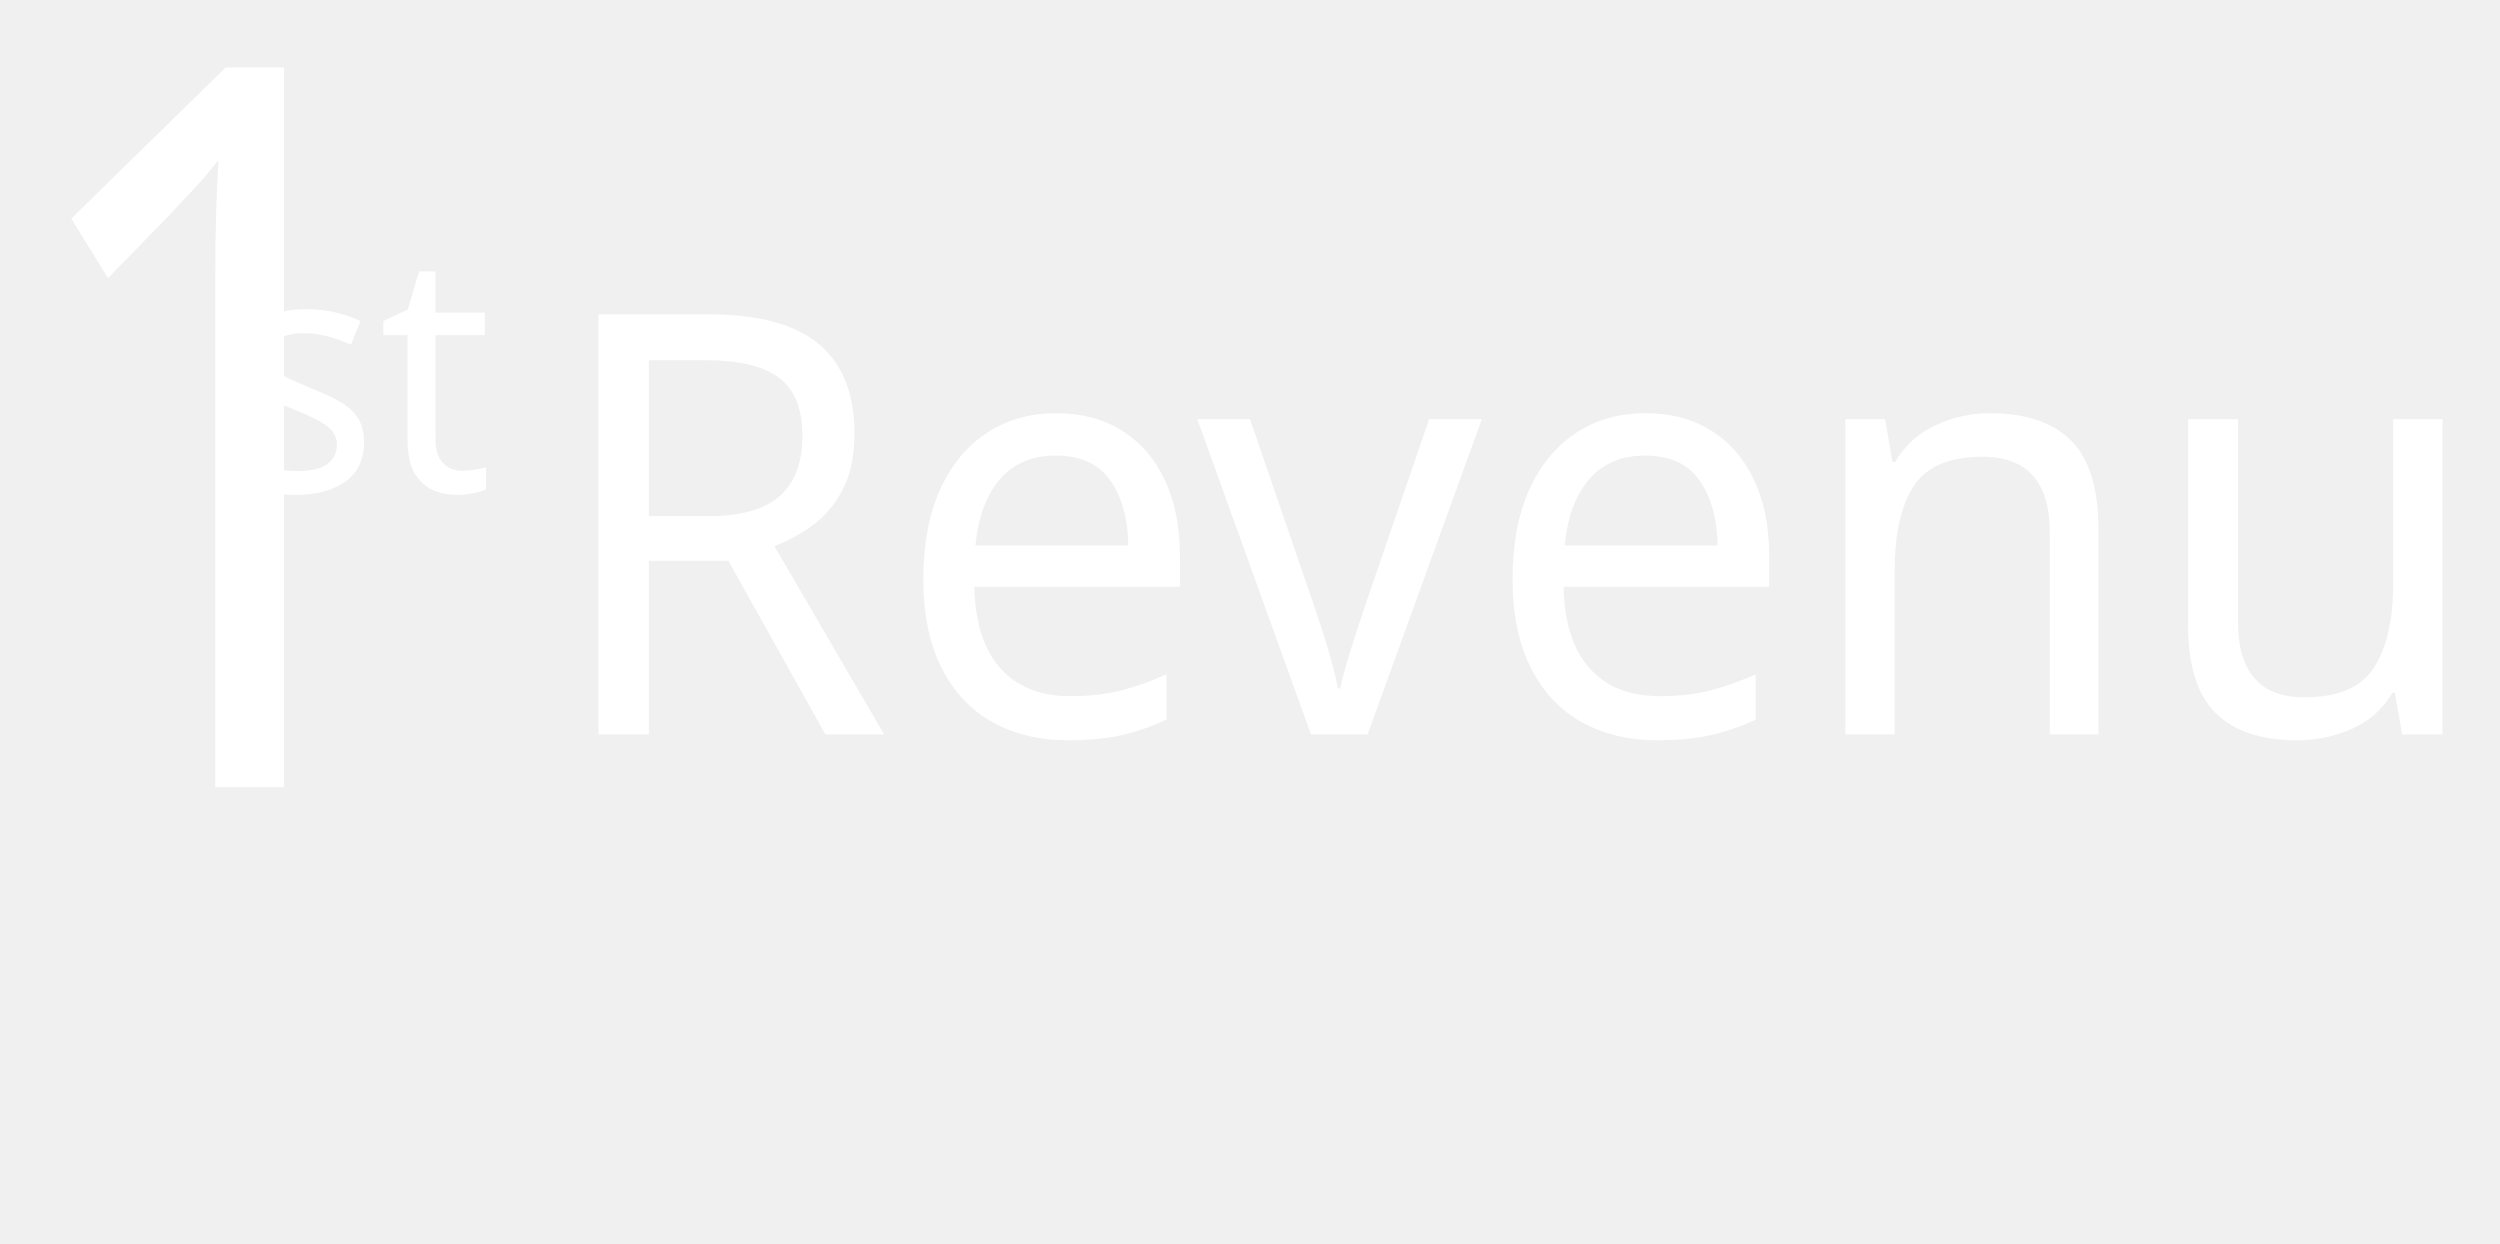
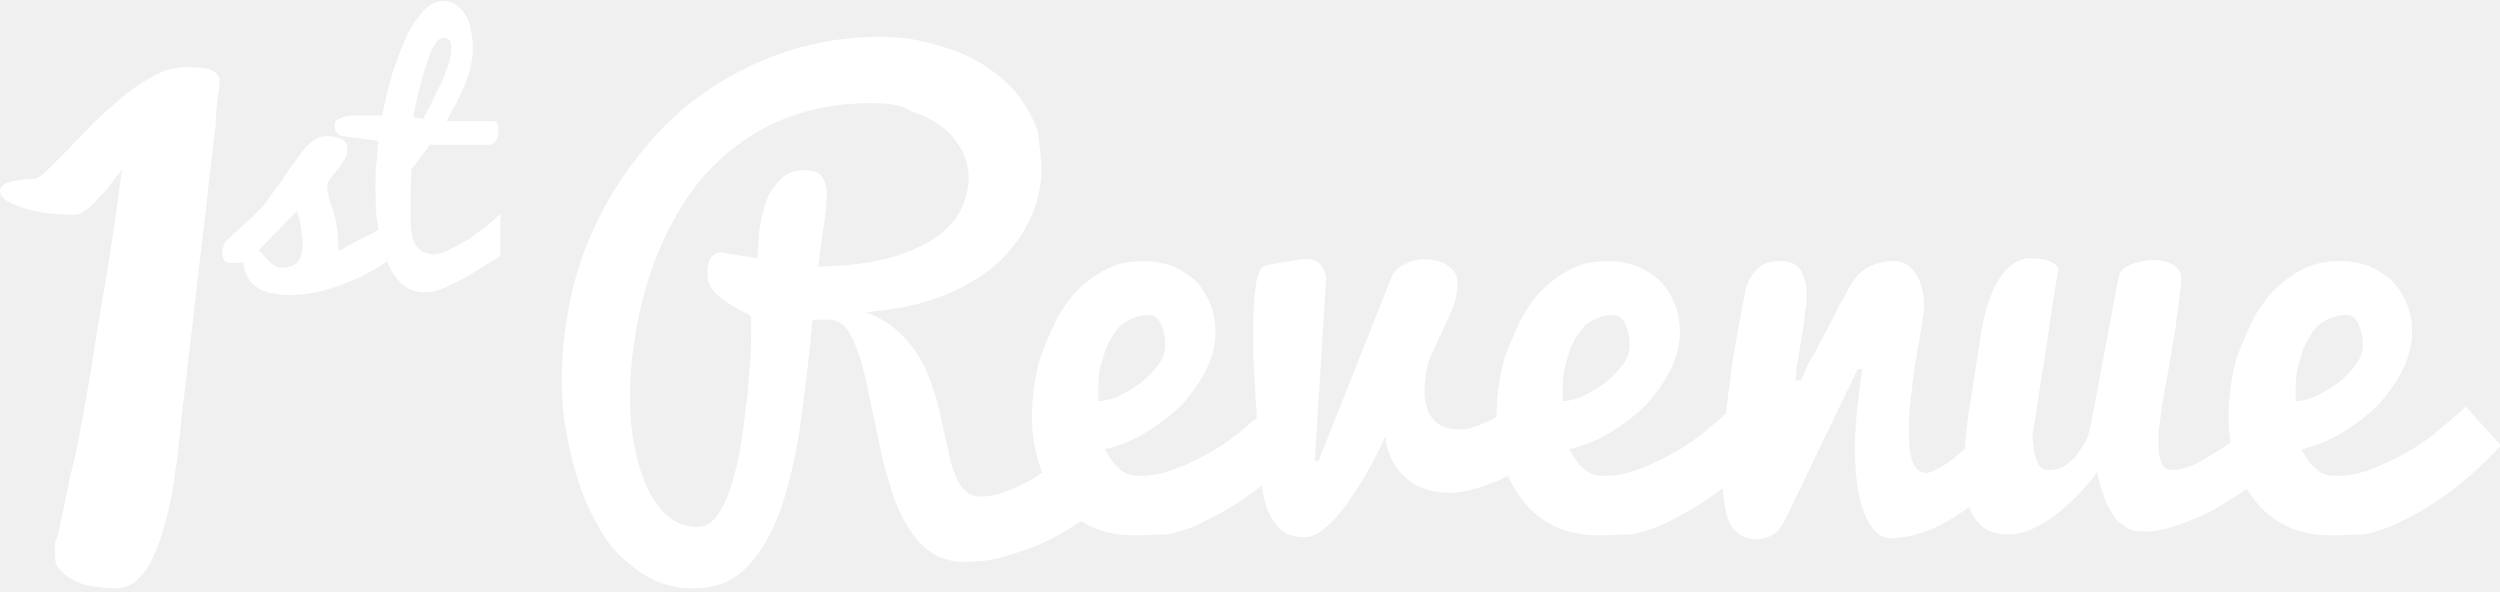
- <svg xmlns="http://www.w3.org/2000/svg" version="1.1" id="Layer_1" x="0px" y="0px" width="264.676px" height="131.678px" viewBox="0 0 264.676 131.678" enable-background="new 0 0 264.676 131.678" xml:space="preserve">
+ <svg xmlns="http://www.w3.org/2000/svg" version="1.1" id="Layer_1" x="0px" y="0px" width="264.3px" height="62.5px" viewBox="0 0 264.3 62.5" enable-background="new 0 0 264.3 62.5" xml:space="preserve">
  <g>
-     <text transform="matrix(0.9522 0 0 1 57.6104 77.7476)" fill="#FFFFFF" font-family="'Pacifico-Regular'" font-size="62.277">Revenue</text>
-     <text transform="matrix(0.9522 0 0 1 23.9287 52.0293)" fill="#FFFFFF" font-family="'Pacifico-Regular'" font-size="35.345">st</text>
-     <text transform="matrix(0.7939 0 0 1 0 83.3315)">
-       <tspan x="0" y="0" fill="#FFFFFF" font-family="'Pacifico-Regular'" font-size="106.697" letter-spacing="-1.26">1</tspan>
-       <tspan x="32.876" y="0" fill="#FFFFFF" font-family="'Pacifico-Regular'" font-size="44.457"> </tspan>
-     </text>
+     <g>
+       <path fill="#FFFFFF" d="M110.1,18.2c0,1-0.2,2-0.5,3.1c-0.3,1.1-0.8,2.1-1.4,3.2c-0.6,1-1.5,2.1-2.4,3s-2.2,1.8-3.6,2.6    s-3,1.4-4.7,1.9s-3.8,0.8-6,1c1.4,0.5,2.5,1.2,3.4,2c0.9,0.8,1.7,1.8,2.3,2.8c0.6,1,1.1,2.1,1.4,3.2c0.4,1.1,0.7,2.3,0.9,3.3    s0.5,2.1,0.7,3.1c0.2,1,0.4,1.9,0.7,2.6c0.3,0.8,0.6,1.4,1.1,1.8c0.4,0.5,1,0.7,1.7,0.7c0.7,0,1.4-0.1,2.2-0.4    c0.8-0.2,1.6-0.6,2.4-1c0.8-0.4,1.6-0.9,2.4-1.5c0.8-0.6,1.5-1.2,2.2-1.9l3.4,6c0,0-0.2,0.1-0.5,0.4c-0.4,0.3-0.9,0.6-1.5,1    c-0.7,0.4-1.4,0.9-2.3,1.4s-1.9,1-3,1.4s-2.2,0.8-3.4,1.1c-1.2,0.3-2.4,0.4-3.7,0.4c-1.4,0-2.6-0.4-3.6-1.1    c-1-0.7-1.8-1.7-2.5-2.9c-0.7-1.2-1.3-2.6-1.7-4.1c-0.5-1.5-0.9-3.1-1.2-4.7c-0.3-1.6-0.7-3.2-1-4.7c-0.3-1.5-0.6-2.9-1-4.1    c-0.4-1.2-0.8-2.2-1.3-2.9c-0.5-0.7-1.1-1.1-1.9-1.1h-1.8c-0.4,4.4-0.9,8.4-1.4,11.9c-0.6,3.5-1.3,6.5-2.3,9    c-1,2.5-2.2,4.3-3.6,5.6c-1.4,1.3-3.2,1.9-5.3,1.9c-1.5,0-3-0.3-4.2-0.9c-1.3-0.6-2.4-1.5-3.5-2.5s-1.9-2.3-2.7-3.8    c-0.8-1.4-1.4-3-1.9-4.6s-0.9-3.4-1.2-5.1s-0.4-3.5-0.4-5.3c0-3.1,0.4-6.2,1.1-9.2c0.7-3,1.8-5.9,3.2-8.5c1.4-2.7,3.1-5.1,5.1-7.4    s4.2-4.2,6.7-5.8c2.5-1.6,5.2-2.9,8.1-3.8s6-1.4,9.3-1.4c1.4,0,2.9,0.1,4.3,0.4c1.4,0.3,2.8,0.7,4.1,1.2s2.5,1.2,3.6,2    c1.1,0.8,2.1,1.7,2.9,2.8s1.4,2.2,1.9,3.5C109.9,15.4,110.1,16.7,110.1,18.2z M92.1,10.9c-3.2,0-6,0.5-8.5,1.4    c-2.5,0.9-4.7,2.2-6.6,3.8c-1.9,1.6-3.5,3.4-4.8,5.5s-2.4,4.3-3.2,6.6s-1.4,4.6-1.8,7c-0.4,2.4-0.6,4.6-0.6,6.7    c0,1.6,0.1,3.3,0.4,4.9c0.3,1.7,0.7,3.1,1.3,4.5c0.6,1.3,1.3,2.4,2.2,3.2c0.9,0.8,2,1.2,3.3,1.2c0.7,0,1.2-0.3,1.7-0.8    s0.9-1.3,1.3-2.2c0.4-0.9,0.7-1.9,1-3.1c0.3-1.2,0.5-2.4,0.7-3.7c0.2-1.3,0.3-2.6,0.5-3.9c0.1-1.3,0.2-2.5,0.3-3.6s0.1-2.1,0.1-3    c0-0.9,0-1.6,0-2c-1.5-0.8-2.7-1.4-3.4-2.1c-0.8-0.6-1.2-1.4-1.2-2.2c0-0.2,0-0.4,0-0.7c0-0.3,0.1-0.5,0.2-0.8s0.2-0.5,0.4-0.6    c0.2-0.2,0.4-0.3,0.7-0.3c0.1,0,0.4,0,0.8,0.1c0.4,0.1,0.8,0.1,1.3,0.2c0.4,0.1,0.9,0.1,1.2,0.2c0.4,0.1,0.6,0.1,0.7,0.1l0-0.6    c0-0.3,0.1-0.8,0.1-1.3c0-0.6,0.1-1.2,0.2-1.8c0.1-0.6,0.3-1.3,0.5-2c0.2-0.7,0.5-1.3,0.9-1.8c0.4-0.5,0.8-1,1.3-1.3    s1.1-0.5,1.9-0.5c1,0,1.6,0.2,1.9,0.7c0.3,0.5,0.5,1,0.5,1.7v0.3c0,0.8-0.1,1.8-0.3,3.1c-0.2,1.3-0.4,2.7-0.6,4.4    c3.1-0.1,5.7-0.4,7.8-1c2-0.6,3.7-1.4,4.9-2.3c1.2-0.9,2-1.9,2.5-3c0.5-1.1,0.7-2.1,0.7-3.1c0-1-0.2-1.9-0.7-2.9    c-0.5-0.9-1.1-1.7-2-2.4c-0.9-0.7-2-1.3-3.3-1.7C95.4,11.1,93.9,10.9,92.1,10.9z" />
+       <path fill="#FFFFFF" d="M120,56.6c-1.8,0-3.4-0.3-4.8-1c-1.4-0.7-2.5-1.6-3.4-2.8c-0.9-1.2-1.6-2.5-2-4c-0.5-1.5-0.7-3.1-0.7-4.8    c0-1.1,0.1-2.3,0.3-3.6c0.2-1.3,0.5-2.5,1-3.7s1-2.4,1.6-3.5c0.7-1.1,1.4-2.1,2.3-2.9c0.9-0.8,1.9-1.5,3-2    c1.1-0.5,2.3-0.7,3.6-0.7c1.1,0,2.1,0.2,3,0.5c0.9,0.4,1.7,0.9,2.4,1.5c0.7,0.7,1.2,1.5,1.6,2.4c0.4,0.9,0.6,2,0.6,3.1    c0,1.3-0.3,2.5-0.9,3.8c-0.6,1.3-1.4,2.4-2.4,3.6c-1,1.1-2.3,2.1-3.7,3c-1.4,0.9-3,1.6-4.7,2c0.3,0.5,0.6,1,0.9,1.4    c0.3,0.4,0.6,0.6,0.9,0.9c0.3,0.2,0.6,0.3,0.9,0.4s0.7,0.1,1,0.1c1.2,0,2.4-0.2,3.7-0.7c1.3-0.5,2.5-1.1,3.8-1.8    c1.2-0.7,2.4-1.5,3.4-2.4c1.1-0.9,2-1.7,2.8-2.4l3.7,4.1c-1.7,1.8-3.5,3.5-5.4,4.9c-0.8,0.6-1.7,1.2-2.7,1.8c-1,0.6-2,1.1-3,1.6    c-1.1,0.5-2.1,0.8-3.3,1.1C122.3,56.5,121.2,56.6,120,56.6z M116.1,42.4c0.7,0,1.5-0.2,2.3-0.6c0.8-0.4,1.6-0.9,2.3-1.4    c0.7-0.6,1.3-1.2,1.8-1.9c0.5-0.7,0.7-1.4,0.7-2c0-0.9-0.2-1.7-0.5-2.3c-0.3-0.6-0.7-0.9-1.2-0.9c-0.8,0-1.5,0.2-2.1,0.5    s-1.1,0.7-1.5,1.3c-0.4,0.5-0.7,1.1-1,1.8c-0.2,0.7-0.4,1.3-0.6,2c-0.1,0.7-0.2,1.3-0.2,1.9C116.2,41.4,116.1,41.9,116.1,42.4z" />
+       <path fill="#FFFFFF" d="M133,46.8c-0.1-1.5-0.1-2.8-0.2-4c-0.1-1.1-0.1-2.1-0.2-3.1c0-0.9-0.1-1.8-0.1-2.5c0-0.8,0-1.6,0-2.4    c0-2.1,0.1-3.7,0.3-4.9c0.2-1.2,0.6-1.8,1.2-1.9l3.5-0.6c0.1,0,0.2,0,0.3,0c0.1,0,0.2,0,0.3,0c0.7,0,1.2,0.2,1.5,0.6    c0.4,0.4,0.5,0.9,0.6,1.4L139,48.7l0.4,0l7.6-19.1c0.1-0.3,0.2-0.6,0.4-0.8c0.2-0.3,0.4-0.5,0.8-0.7c0.3-0.2,0.7-0.3,1-0.5    c0.4-0.1,0.8-0.2,1.2-0.2c1.1,0,2,0.2,2.7,0.7c0.7,0.5,1,1.1,1,1.8c0,0.6-0.1,1.1-0.2,1.6c-0.1,0.5-0.3,1.1-0.6,1.7    c-0.3,0.6-0.6,1.3-0.9,2c-0.4,0.7-0.7,1.6-1.2,2.6c-0.1,0.4-0.3,0.7-0.3,1.1c-0.1,0.3-0.2,0.7-0.2,1.2c-0.1,0.4-0.1,0.9-0.1,1.4    c0,0.5,0.1,1,0.2,1.4c0.1,0.5,0.3,0.9,0.6,1.3c0.3,0.4,0.7,0.7,1.2,0.9s1.1,0.3,1.9,0.3c0.6,0,1.2-0.2,2-0.5    c0.8-0.3,1.5-0.7,2.2-1.1c0.8-0.5,1.6-1,2.4-1.6v7.1c-1.3,0.9-2.6,1.5-4,2c-1.4,0.5-2.7,0.8-3.9,0.8c-1,0-2-0.2-2.8-0.5    c-0.8-0.3-1.5-0.8-2.1-1.4c-0.6-0.6-1-1.2-1.3-1.9s-0.5-1.4-0.5-2.2c-0.6,1.2-1.2,2.5-1.9,3.7c-0.7,1.3-1.5,2.4-2.2,3.5    c-0.8,1-1.5,1.9-2.3,2.5c-0.8,0.7-1.5,1-2.2,1c-1.1,0-2-0.3-2.6-0.9c-0.6-0.6-1.1-1.4-1.4-2.3c-0.3-0.9-0.5-1.9-0.6-3    s-0.2-2.1-0.2-3.1L133,46.8z" />
+       <path fill="#FFFFFF" d="M169.1,56.6c-1.8,0-3.4-0.3-4.8-1c-1.4-0.7-2.5-1.6-3.4-2.8c-0.9-1.2-1.6-2.5-2-4    c-0.5-1.5-0.7-3.1-0.7-4.8c0-1.1,0.1-2.3,0.3-3.6c0.2-1.3,0.5-2.5,1-3.7s1-2.4,1.6-3.5c0.7-1.1,1.4-2.1,2.3-2.9    c0.9-0.8,1.9-1.5,3-2c1.1-0.5,2.3-0.7,3.6-0.7c1.1,0,2.1,0.2,3,0.5c0.9,0.4,1.7,0.9,2.4,1.5c0.7,0.7,1.2,1.5,1.6,2.4    c0.4,0.9,0.6,2,0.6,3.1c0,1.3-0.3,2.5-0.9,3.8c-0.6,1.3-1.4,2.4-2.4,3.6c-1,1.1-2.3,2.1-3.7,3c-1.4,0.9-3,1.6-4.7,2    c0.3,0.5,0.6,1,0.9,1.4c0.3,0.4,0.6,0.6,0.9,0.9c0.3,0.2,0.6,0.3,0.9,0.4s0.7,0.1,1,0.1c1.2,0,2.4-0.2,3.7-0.7    c1.3-0.5,2.5-1.1,3.8-1.8c1.2-0.7,2.4-1.5,3.4-2.4c1.1-0.9,2-1.7,2.8-2.4l3.7,4.1c-1.7,1.8-3.5,3.5-5.4,4.9    c-0.8,0.6-1.7,1.2-2.7,1.8c-1,0.6-2,1.1-3,1.6c-1.1,0.5-2.1,0.8-3.3,1.1C171.4,56.5,170.2,56.6,169.1,56.6z M165.2,42.4    c0.7,0,1.5-0.2,2.3-0.6c0.8-0.4,1.6-0.9,2.3-1.4c0.7-0.6,1.3-1.2,1.8-1.9c0.5-0.7,0.7-1.4,0.7-2c0-0.9-0.2-1.7-0.5-2.3    c-0.3-0.6-0.7-0.9-1.2-0.9c-0.8,0-1.5,0.2-2.1,0.5s-1.1,0.7-1.5,1.3c-0.4,0.5-0.7,1.1-1,1.8c-0.2,0.7-0.4,1.3-0.6,2    c-0.1,0.7-0.2,1.3-0.2,1.9C165.2,41.4,165.2,41.9,165.2,42.4z" />
+       <path fill="#FFFFFF" d="M182.1,50.3c0-1.3,0.1-2.9,0.2-4.6c0.2-1.8,0.3-3.5,0.6-5.4c0.2-1.8,0.5-3.6,0.8-5.2    c0.3-1.7,0.6-3.1,0.8-4.3c0.2-0.9,0.6-1.7,1.2-2.3c0.6-0.6,1.4-0.9,2.5-0.9c1,0,1.8,0.3,2.2,1s0.6,1.6,0.6,2.7    c0,0.3,0,0.7-0.1,1.2s-0.1,1.1-0.2,1.7c-0.1,0.6-0.2,1.3-0.3,1.9s-0.2,1.3-0.3,1.8c-0.1,0.6-0.2,1-0.2,1.5s-0.1,0.7-0.1,0.8h0.6    c0.1-0.2,0.3-0.6,0.5-1.1s0.5-1.1,0.9-1.7c0.3-0.6,0.7-1.3,1.1-2.1c0.4-0.7,0.7-1.4,1.1-2.1c0.3-0.7,0.6-1.2,0.9-1.7    c0.3-0.5,0.5-0.9,0.6-1.1c0.6-1.1,1.3-1.8,2.1-2.2c0.8-0.4,1.7-0.6,2.6-0.6c1,0,1.7,0.4,2.3,1.3s0.9,2,0.9,3.5    c0,0.2,0,0.6-0.1,1.1c-0.1,0.5-0.2,1.2-0.3,1.9c-0.1,0.7-0.3,1.5-0.4,2.4c-0.2,0.9-0.3,1.8-0.4,2.7c-0.1,0.9-0.2,1.8-0.3,2.7    c-0.1,0.9-0.1,1.7-0.1,2.5c0,1.3,0.1,2.3,0.4,3.1c0.3,0.8,0.8,1.2,1.4,1.2c0.3,0,0.6-0.1,1-0.3c0.4-0.2,0.8-0.4,1.2-0.7    c0.4-0.3,0.9-0.6,1.3-1c0.5-0.4,0.9-0.8,1.3-1.2c1-1,2.1-2,3.2-3.2l0.5,6.8l-1.4,1.2c-0.8,0.6-1.6,1.3-2.4,1.9    c-0.8,0.6-1.7,1.2-2.6,1.7c-0.9,0.5-1.8,0.9-2.8,1.2c-1,0.3-2,0.5-3,0.5c-1.1,0-2-0.8-2.7-2.4c-0.7-1.6-1.1-4-1.1-7.1    c0-1.2,0.1-2.5,0.2-3.9c0.2-1.4,0.3-2.9,0.6-4.5h-0.5l-7.6,15.8c-0.4,0.8-0.8,1.4-1.3,1.7s-1,0.5-1.7,0.5c-0.8,0-1.4-0.2-1.9-0.5    c-0.5-0.4-0.9-0.8-1.1-1.4c-0.3-0.6-0.4-1.3-0.5-2C182.1,51.9,182.1,51.1,182.1,50.3z" />
+       <path fill="#FFFFFF" d="M230.6,29.4c0,0.5-0.1,1.3-0.2,2.2c-0.1,0.9-0.3,2-0.4,3.1c-0.2,1.1-0.4,2.3-0.6,3.5    c-0.2,1.2-0.4,2.3-0.6,3.3s-0.3,1.9-0.4,2.7c-0.1,0.8-0.2,1.3-0.2,1.6c0,0.6,0,1.1,0,1.6c0,0.5,0.1,0.9,0.2,1.2    c0.1,0.4,0.2,0.6,0.4,0.8c0.2,0.2,0.5,0.3,0.9,0.3c0.4,0,0.9-0.1,1.5-0.3c0.6-0.2,1.3-0.5,1.9-0.9s1.4-0.8,2.1-1.3    c0.7-0.5,1.4-1,2-1.5c0.6-0.5,1.2-1,1.8-1.6c0.5-0.5,1-1,1.3-1.4c0,0.7,0,1.3,0,1.8s0,1.1,0,1.6c0,0.5,0,1,0,1.5    c0,0.5,0,1.1,0,1.8c-0.4,0.4-1,0.9-1.6,1.4c-0.6,0.5-1.3,1-2.1,1.5s-1.6,1-2.4,1.5c-0.9,0.5-1.7,0.9-2.6,1.2    c-0.9,0.4-1.7,0.6-2.6,0.9c-0.8,0.2-1.6,0.3-2.4,0.3s-1.4-0.2-1.9-0.5c-0.5-0.3-1-0.7-1.3-1.3c-0.4-0.5-0.7-1.2-1-2    c-0.3-0.8-0.5-1.6-0.7-2.5c-0.7,1-1.4,1.8-2.2,2.6s-1.6,1.5-2.4,2.1c-0.8,0.6-1.6,1-2.4,1.4c-0.8,0.3-1.6,0.5-2.4,0.5    c-0.6,0-1.2-0.1-1.8-0.3c-0.6-0.2-1.1-0.6-1.5-1.1c-0.4-0.5-0.8-1.2-1-2.1c-0.3-0.9-0.4-1.9-0.4-3.2c0-1.6,0.2-3.5,0.5-6    c0.4-2.4,0.8-5.2,1.3-8.3c0-0.3,0.1-0.7,0.2-1.2c0.1-0.5,0.3-1.1,0.4-1.7c0.2-0.6,0.4-1.2,0.7-1.9c0.3-0.6,0.6-1.2,1-1.7    c0.4-0.5,0.8-0.9,1.3-1.2c0.5-0.3,1-0.5,1.7-0.5c1,0,1.8,0.2,2.2,0.4c0.4,0.2,0.7,0.5,0.7,0.9c-0.2,1.1-0.4,2.3-0.6,3.6    c-0.2,1.3-0.4,2.6-0.6,4c-0.2,1.3-0.4,2.6-0.6,3.9c-0.2,1.3-0.4,2.4-0.5,3.4c-0.2,1-0.3,1.8-0.4,2.4S215,47,215,47    c0,0.4,0,0.7,0.1,1c0.1,0.3,0.2,0.6,0.3,0.9s0.3,0.5,0.5,0.6c0.2,0.2,0.5,0.2,0.8,0.2c0.4,0,0.9-0.1,1.3-0.3s0.9-0.6,1.3-1    c0.4-0.4,0.7-1,1.1-1.6s0.5-1.4,0.7-2.2l2.9-15.4c0.1-0.5,0.5-0.9,1.2-1.2s1.5-0.5,2.3-0.5c1,0,1.8,0.2,2.3,0.5    C230.3,28.4,230.6,28.9,230.6,29.4z" />
+       <path fill="#FFFFFF" d="M246.5,56.6c-1.8,0-3.4-0.3-4.8-1c-1.4-0.7-2.5-1.6-3.4-2.8c-0.9-1.2-1.6-2.5-2-4    c-0.5-1.5-0.7-3.1-0.7-4.8c0-1.1,0.1-2.3,0.3-3.6c0.2-1.3,0.5-2.5,1-3.7s1-2.4,1.6-3.5c0.7-1.1,1.4-2.1,2.3-2.9    c0.9-0.8,1.9-1.5,3-2c1.1-0.5,2.3-0.7,3.6-0.7c1.1,0,2.1,0.2,3,0.5c0.9,0.4,1.7,0.9,2.4,1.5c0.7,0.7,1.2,1.5,1.6,2.4    c0.4,0.9,0.6,2,0.6,3.1c0,1.3-0.3,2.5-0.9,3.8c-0.6,1.3-1.4,2.4-2.4,3.6c-1,1.1-2.3,2.1-3.7,3c-1.4,0.9-3,1.6-4.7,2    c0.3,0.5,0.6,1,0.9,1.4c0.3,0.4,0.6,0.6,0.9,0.9c0.3,0.2,0.6,0.3,0.9,0.4s0.7,0.1,1,0.1c1.2,0,2.4-0.2,3.7-0.7    c1.3-0.5,2.5-1.1,3.8-1.8c1.2-0.7,2.4-1.5,3.4-2.4c1.1-0.9,2-1.7,2.8-2.4l3.7,4.1c-1.7,1.8-3.5,3.5-5.4,4.9    c-0.8,0.6-1.7,1.2-2.7,1.8c-1,0.6-2,1.1-3,1.6c-1.1,0.5-2.1,0.8-3.3,1.1C248.8,56.5,247.7,56.6,246.5,56.6z M242.7,42.4    c0.7,0,1.5-0.2,2.3-0.6c0.8-0.4,1.6-0.9,2.3-1.4c0.7-0.6,1.3-1.2,1.8-1.9c0.5-0.7,0.7-1.4,0.7-2c0-0.9-0.2-1.7-0.5-2.3    c-0.3-0.6-0.7-0.9-1.2-0.9c-0.8,0-1.5,0.2-2.1,0.5s-1.1,0.7-1.5,1.3c-0.4,0.5-0.7,1.1-1,1.8c-0.2,0.7-0.4,1.3-0.6,2    c-0.1,0.7-0.2,1.3-0.2,1.9C242.7,41.4,242.7,41.9,242.7,42.4z" />
+     </g>
+     <g>
+       <path fill="#FFFFFF" d="M25.2,24.3c0.6-0.6,1.1-1,1.5-1.4s0.7-0.7,1-1c0.3-0.3,0.5-0.6,0.7-0.9s0.5-0.7,0.8-1.1    c0.3-0.4,0.7-0.9,1.1-1.6c0.4-0.6,1-1.4,1.7-2.3c0.1-0.2,0.3-0.4,0.5-0.6s0.4-0.4,0.6-0.5c0.2-0.2,0.4-0.3,0.7-0.4    s0.5-0.1,0.9-0.1c0.5,0,0.9,0.1,1.2,0.2c0.3,0.1,0.5,0.3,0.6,0.4c0.1,0.2,0.2,0.4,0.2,0.5c0,0.2,0,0.4,0,0.5    c0,0.3-0.1,0.6-0.3,0.9c-0.2,0.3-0.4,0.7-0.7,1c-0.3,0.3-0.5,0.6-0.7,0.9s-0.4,0.5-0.4,0.6c0,0.4,0,0.7,0.1,1    c0,0.3,0.1,0.6,0.2,0.9c0.1,0.3,0.2,0.6,0.3,0.9c0.1,0.3,0.2,0.7,0.3,1.1c0.1,0.4,0.1,0.9,0.2,1.4c0,0.5,0.1,1.2,0.1,1.9    c0.4-0.3,0.8-0.5,1.3-0.8c0.5-0.2,0.9-0.5,1.4-0.7c0.5-0.2,1-0.5,1.5-0.8s1-0.6,1.6-1.1l0,3.9c-0.7,0.6-1.5,1.1-2.4,1.6    c-0.9,0.5-1.8,0.9-2.8,1.3c-1,0.4-2,0.7-3,0.9c-1,0.2-2,0.3-2.9,0.3c-0.6,0-1.2-0.1-1.8-0.2s-1-0.3-1.5-0.6    c-0.4-0.3-0.8-0.6-1-1.1c-0.3-0.4-0.4-1-0.5-1.6c-0.2,0-0.3,0.1-0.5,0.1c-0.1,0-0.3,0-0.4,0c-0.2,0-0.3,0-0.5,0    c-0.2,0-0.3-0.1-0.4-0.1s-0.2-0.2-0.3-0.4c-0.1-0.2-0.1-0.4-0.1-0.7c0-0.3,0.1-0.5,0.2-0.8s0.3-0.4,0.5-0.6s0.4-0.3,0.5-0.5    C25,24.5,25.1,24.4,25.2,24.3z M27.3,26.5c0.1,0,0.3,0.1,0.4,0.3c0.2,0.2,0.3,0.4,0.5,0.6s0.4,0.4,0.7,0.6    c0.3,0.2,0.6,0.3,0.9,0.3c0.4,0,0.8-0.1,1.1-0.2c0.3-0.1,0.5-0.3,0.7-0.6s0.3-0.5,0.3-0.9c0.1-0.3,0.1-0.7,0.1-1    c0-0.3,0-0.6-0.1-0.9c0-0.3-0.1-0.6-0.1-0.9c-0.1-0.3-0.1-0.6-0.2-0.8s-0.1-0.5-0.2-0.7L27.3,26.5z" />
+       <path fill="#FFFFFF" d="M52.9,27.1c-1.1,0.6-2,1.2-2.8,1.7c-0.8,0.5-1.6,0.9-2.2,1.2s-1.2,0.6-1.7,0.7c-0.5,0.2-1,0.2-1.4,0.2    c-0.8,0-1.6-0.3-2.2-0.8c-0.6-0.5-1.2-1.3-1.6-2.3c-0.4-1-0.7-2.2-1-3.6s-0.3-3-0.3-4.8c0-0.7,0-1.4,0.1-2.2    c0.1-0.8,0.1-1.6,0.2-2.3c-0.3,0-0.6-0.1-0.8-0.1c-0.2,0-0.4-0.1-0.6-0.1c-0.2,0-0.5-0.1-0.8-0.1s-0.8-0.1-1.4-0.2    c-0.3,0-0.5-0.1-0.6-0.2c-0.1-0.1-0.2-0.2-0.3-0.3c-0.1-0.1-0.1-0.3-0.1-0.4c0-0.1,0-0.3,0-0.4c0-0.2,0.1-0.4,0.3-0.5    c0.2-0.1,0.5-0.2,0.8-0.3s0.7-0.1,1.1-0.1c0.4,0,0.8,0,1.2,0c0.4,0,0.7,0,1,0c0.3,0,0.5,0,0.6,0c0.3-1.6,0.7-3.1,1.1-4.5    c0.5-1.5,1-2.8,1.5-3.9s1.2-2,1.8-2.7c0.7-0.7,1.4-1,2.1-1c0.5,0,0.9,0.1,1.3,0.4c0.4,0.3,0.7,0.6,1,1.1c0.3,0.5,0.5,1,0.6,1.6    c0.1,0.6,0.2,1.3,0.2,1.9c0,0.6-0.1,1.2-0.2,1.8s-0.4,1.3-0.6,1.9s-0.6,1.3-0.9,2c-0.4,0.7-0.7,1.3-1.1,2c0.1,0,0.3,0,0.5,0    s0.5,0,0.8,0c0.3,0,0.6,0,1,0c0.3,0,0.7,0,1,0c0.3,0,0.6,0,0.9,0c0.3,0,0.5,0,0.7,0c0.2,0,0.4,0.1,0.5,0.3s0.1,0.5,0.1,0.8    c0,0.4-0.1,0.7-0.3,1c-0.2,0.3-0.5,0.4-0.7,0.4h-6.3c-0.3,0.5-0.6,0.9-1,1.4c-0.3,0.4-0.6,0.8-0.9,1.2c0,0.7-0.1,1.4-0.1,2.1    c0,0.3,0,0.6,0,0.9s0,0.6,0,0.9c0,0.3,0,0.6,0,0.9s0,0.6,0,0.8c0,0.6,0.1,1.1,0.2,1.6c0.1,0.4,0.3,0.8,0.5,1s0.5,0.5,0.8,0.6    c0.3,0.1,0.6,0.2,1,0.2c0.2,0,0.5-0.1,0.9-0.2c0.3-0.1,0.7-0.3,1.1-0.5c0.4-0.2,0.8-0.4,1.3-0.7c0.5-0.3,0.9-0.6,1.3-0.9    c0.4-0.3,0.9-0.7,1.3-1s0.8-0.7,1.1-1.1V27.1z M47.7,5.2c0-0.1,0-0.3,0-0.4c0-0.2-0.1-0.3-0.1-0.4c-0.1-0.1-0.1-0.3-0.3-0.3    c-0.1-0.1-0.3-0.1-0.5-0.1c-0.3,0-0.6,0.3-0.9,0.8c-0.3,0.5-0.6,1.2-0.8,2c-0.3,0.8-0.5,1.7-0.8,2.7c-0.2,1-0.5,2-0.6,2.9    c0.2,0,0.3,0,0.5,0.1c0.2,0,0.3,0,0.5,0.1c0.3-0.6,0.7-1.2,1-1.9s0.7-1.4,1-2c0.3-0.7,0.5-1.3,0.7-1.9S47.7,5.6,47.7,5.2z" />
+     </g>
+     <g>
+       <path fill="#FFFFFF" d="M12.9,17.9c-0.4,0.6-0.9,1.1-1.3,1.7s-1,1.1-1.4,1.6c-0.5,0.5-0.9,0.9-1.3,1.1c-0.4,0.3-0.7,0.4-0.9,0.4    c-2.6,0-4.6-0.3-6-0.9C0.7,21.4,0,20.8,0,20.2c0-0.4,0.3-0.7,0.9-0.9c0.6-0.2,1.5-0.4,2.7-0.4c0.3,0,0.8-0.3,1.4-0.9    c0.6-0.6,1.3-1.3,2.2-2.2C7.9,15,8.9,14.1,9.9,13c1-1,2.1-1.9,3.1-2.8c1.1-0.9,2.2-1.6,3.3-2.2c1.1-0.6,2.2-0.9,3.2-0.9    c1.5,0,2.5,0.1,3,0.4c0.5,0.3,0.7,0.6,0.7,1.1c0,0.5-0.1,1.2-0.2,1.9c-0.1,0.8-0.2,1.7-0.2,2.7c-0.3,2.5-0.6,4.8-0.8,6.8    c-0.2,2-0.5,4.3-0.8,6.9c-0.3,2.6-0.6,5.1-0.9,7.8c-0.3,2.6-0.6,5.2-0.9,7.7c-0.3,2.5-0.5,4.6-0.7,6.5c-0.1,0.4-0.2,1-0.3,1.9    s-0.3,1.7-0.5,2.7s-0.5,2-0.8,3c-0.3,1-0.7,2-1.1,2.8c-0.4,0.9-1,1.5-1.6,2.1c-0.6,0.5-1.3,0.8-2,0.8c-0.9,0-1.8-0.1-2.6-0.2    s-1.5-0.4-2.1-0.7c-0.6-0.3-1-0.7-1.4-1.1s-0.5-1-0.5-1.7c0-0.3,0-0.6,0-0.8c0-0.3,0.1-0.6,0.3-1c0.4-2,0.9-4.1,1.3-6.3    C8,48.2,8.4,46,8.8,43.8c0.4-2.2,0.8-4.4,1.1-6.5s0.7-4.2,1-6.1C11.7,26.8,12.3,22.4,12.9,17.9z" />
+     </g>
  </g>
</svg>
